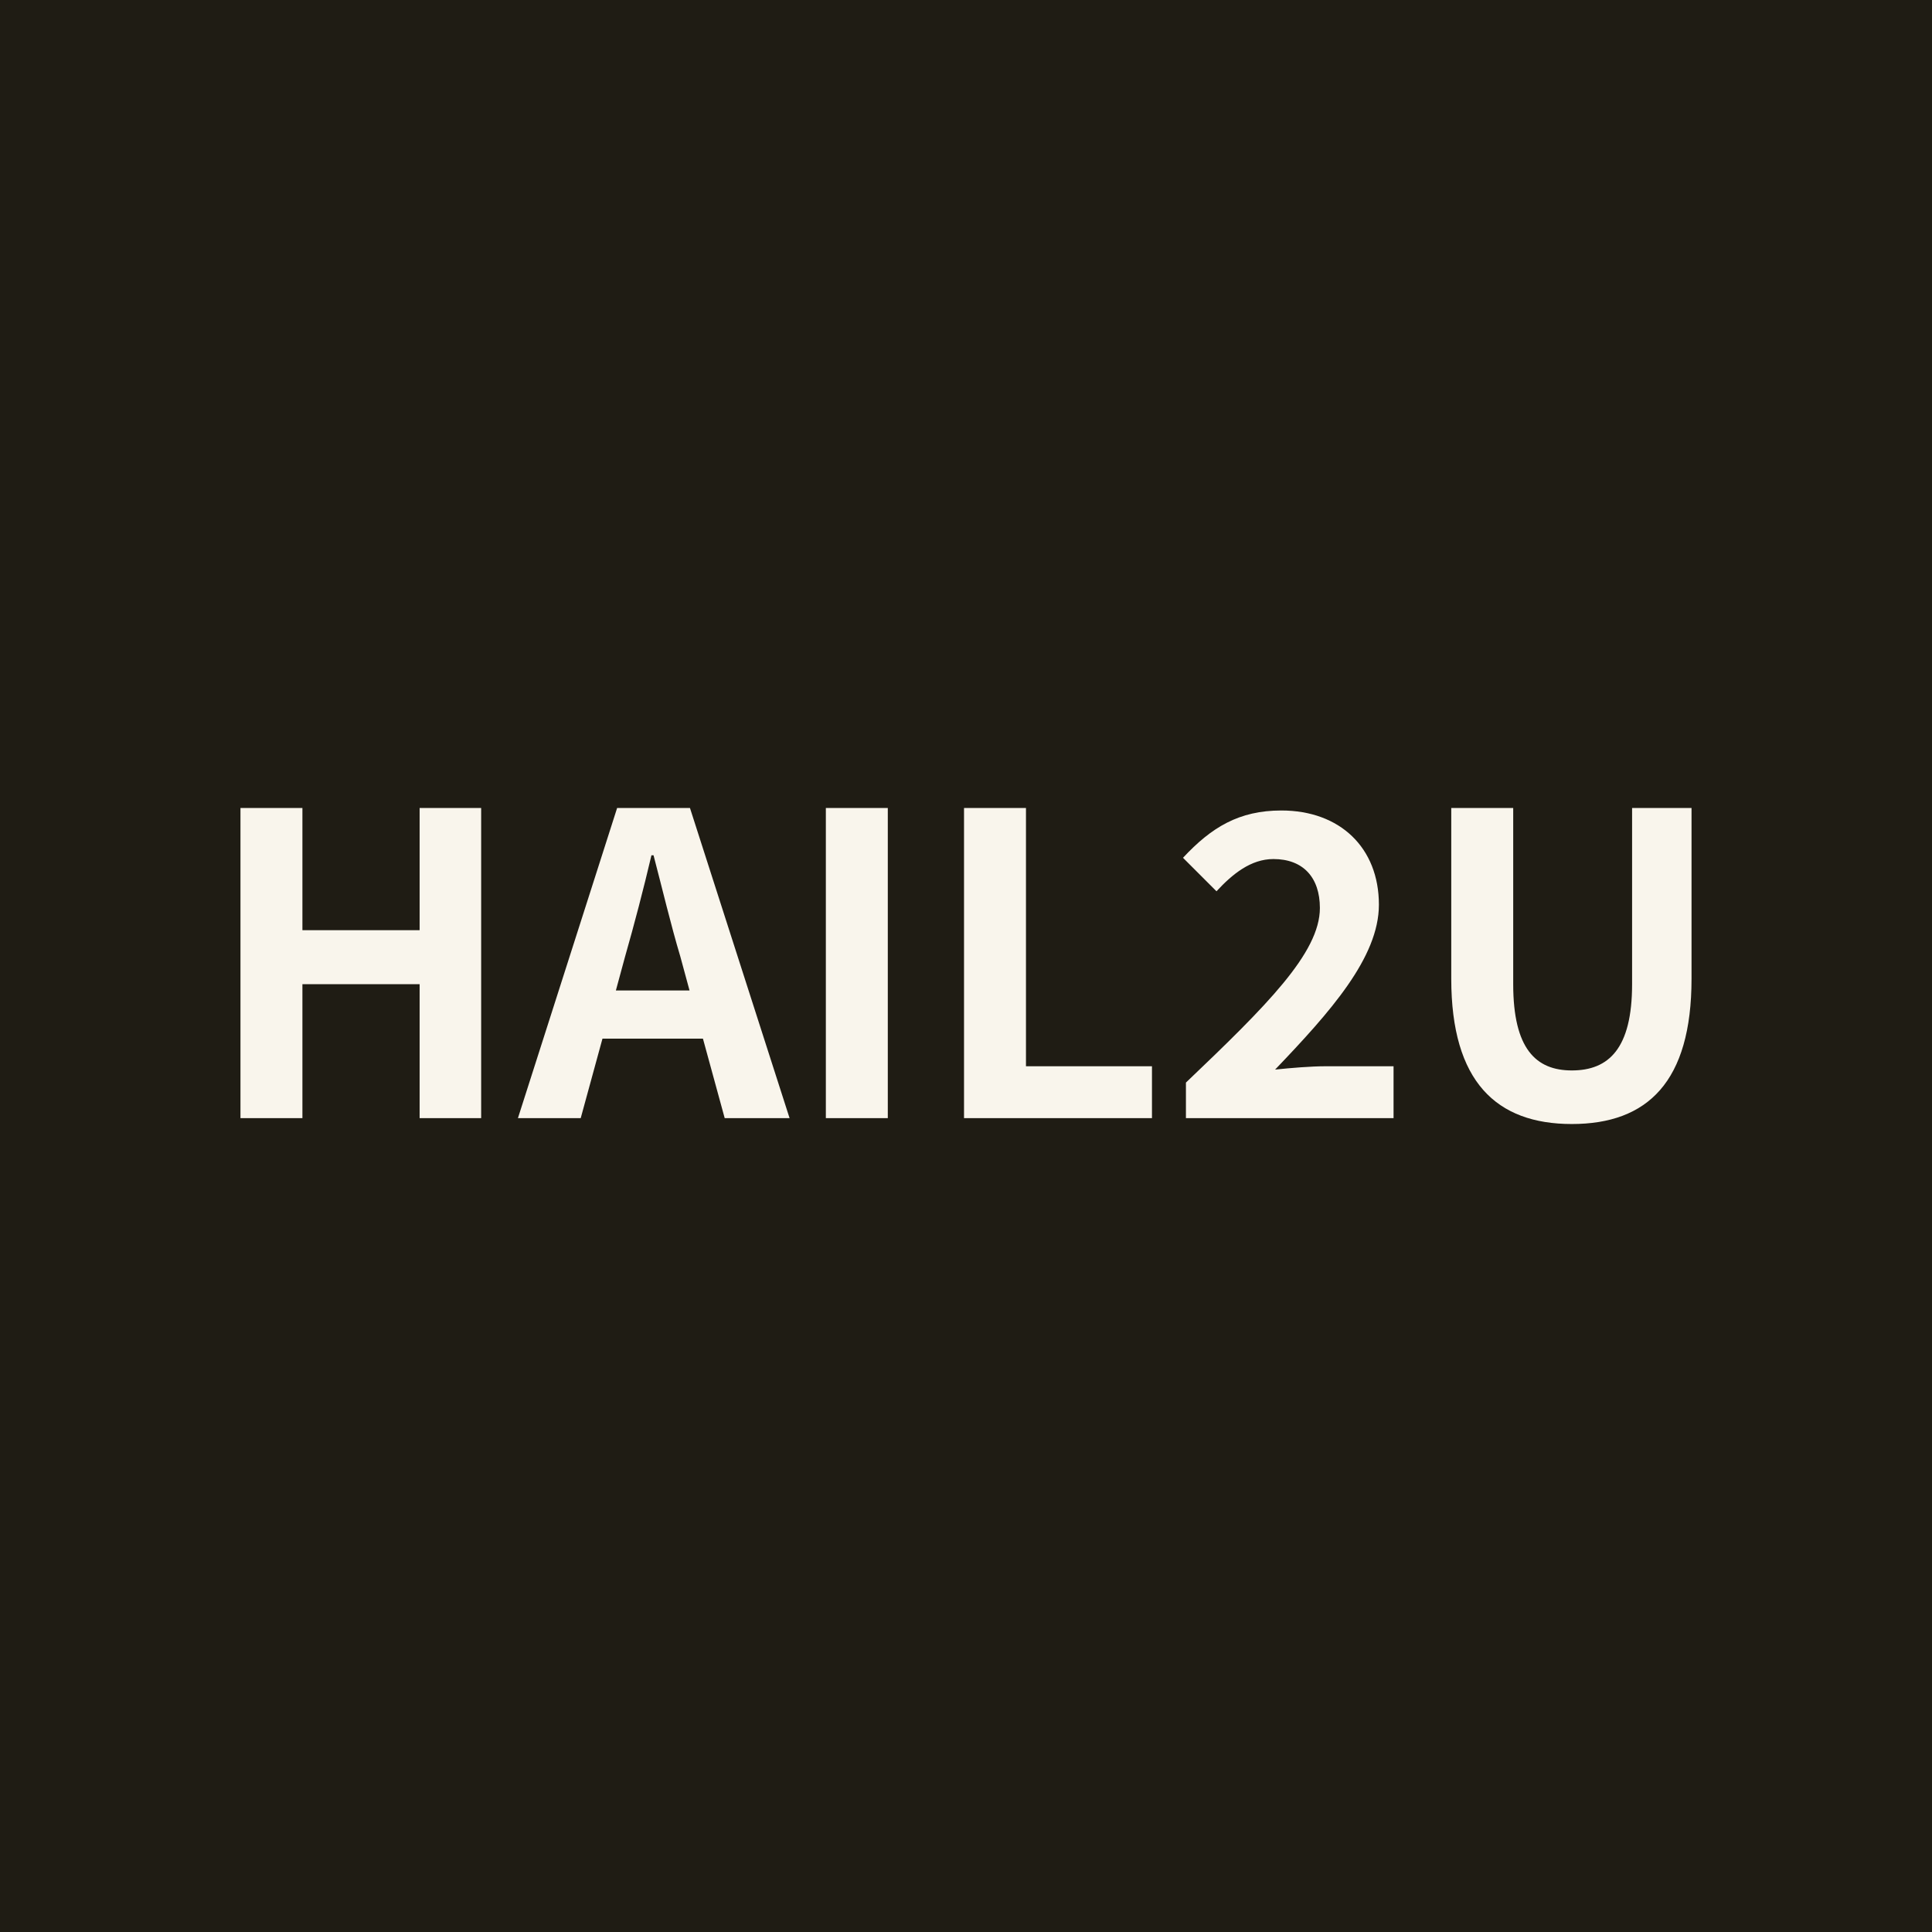
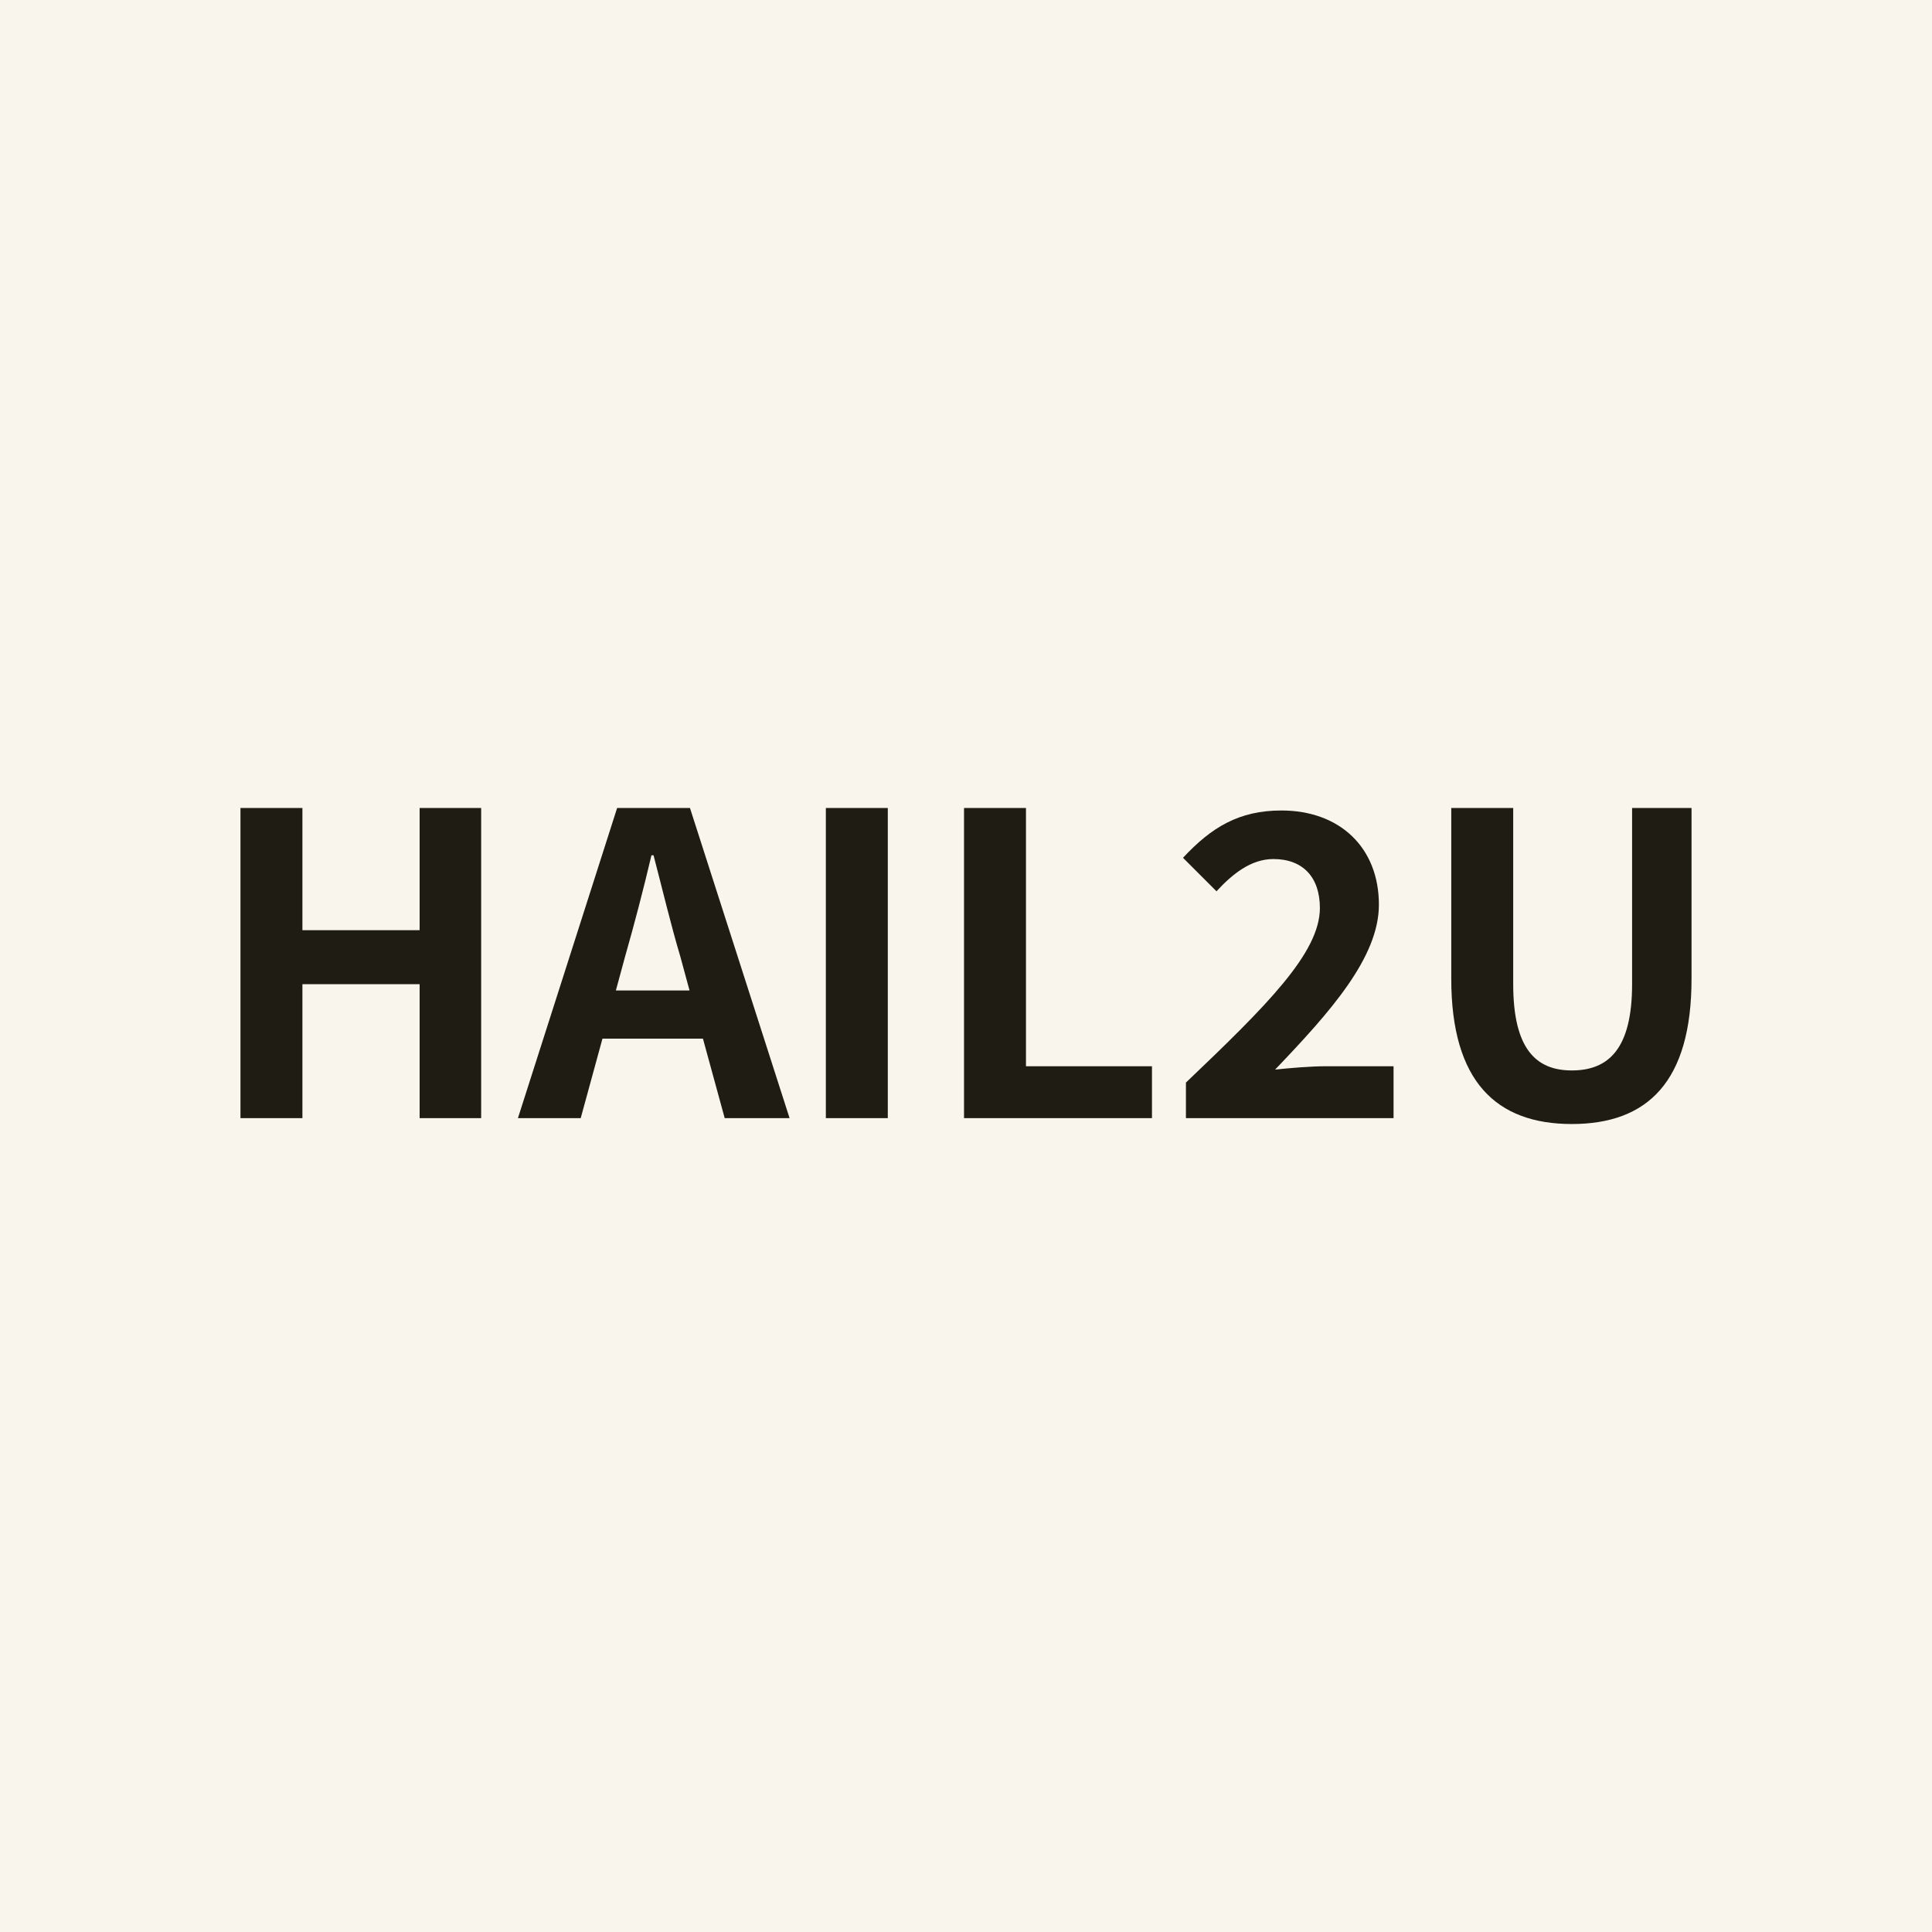
<svg xmlns="http://www.w3.org/2000/svg" height="960" viewBox="0 0 960 960" width="960">
-   <rect height="1024" width="1024" x="-32" y="-32" style="fill: rgb(12.2%, 11%, 7.8%);" />
-   <path d="m 119.486,401.48 v 154.127 h 30.783 v -66.559 h 58.24 v 66.559 h 30.576 V 401.48 h -30.576 v 60.736 h -58.24 v -60.736 z m 187.16,0 -49.295,154.127 h 31.199 l 10.816,-39.52 h 49.92 l 10.816,39.52 H 392.342 L 342.838,401.48 Z m 103.715,0 v 154.127 h 30.783 V 401.48 Z m 68.656,0 V 555.607 H 572.408 V 529.816 H 509.801 V 401.48 Z m 242.105,0 v 84.863 c 0,51.168 22.464,72.176 59.904,72.176 37.648,0 59.486,-21.008 59.486,-72.176 v -84.863 h -29.535 v 87.568 c 0,32.032 -11.647,42.848 -29.951,42.848 -17.888,0 -29.121,-10.816 -29.121,-42.848 v -87.568 z m -84.416,1.248 c -21.008,0 -34.737,8.32 -48.881,23.504 l 16.641,16.639 c 7.904,-8.528 17.055,-16.016 28.287,-16.016 14.768,0 23.09,9.152 23.09,24.336 0,22.256 -26.417,48.464 -66.561,86.736 v 17.68 h 103.168 v -25.791 h -33.697 c -7.28,0 -17.472,0.832 -25.168,1.664 27.456,-28.704 51.584,-55.745 51.584,-81.953 0,-28.288 -19.343,-46.799 -48.463,-46.799 z m -313.004,22.256 h 1.039 c 4.368,16.64 8.528,34.32 13.312,50.336 l 4.576,16.848 h -36.607 l 4.574,-16.848 c 4.576,-16.016 9.153,-33.488 13.105,-50.336 z" style="fill: rgb(97.6%, 96.1%, 92.5%);" />
+   <rect height="1024" width="1024" x="-32" y="-32" style="fill: rgb(97.6%, 96.1%, 92.5%);" />
+   <path d="m 119.486,401.48 v 154.127 h 30.783 v -66.559 h 58.24 v 66.559 h 30.576 V 401.48 h -30.576 v 60.736 h -58.24 v -60.736 z m 187.16,0 -49.295,154.127 h 31.199 l 10.816,-39.52 h 49.92 l 10.816,39.52 H 392.342 L 342.838,401.48 Z m 103.715,0 v 154.127 h 30.783 V 401.48 Z m 68.656,0 V 555.607 H 572.408 V 529.816 H 509.801 V 401.48 Z m 242.105,0 v 84.863 c 0,51.168 22.464,72.176 59.904,72.176 37.648,0 59.486,-21.008 59.486,-72.176 v -84.863 h -29.535 v 87.568 c 0,32.032 -11.647,42.848 -29.951,42.848 -17.888,0 -29.121,-10.816 -29.121,-42.848 v -87.568 z m -84.416,1.248 c -21.008,0 -34.737,8.32 -48.881,23.504 l 16.641,16.639 c 7.904,-8.528 17.055,-16.016 28.287,-16.016 14.768,0 23.09,9.152 23.09,24.336 0,22.256 -26.417,48.464 -66.561,86.736 v 17.68 h 103.168 v -25.791 h -33.697 c -7.28,0 -17.472,0.832 -25.168,1.664 27.456,-28.704 51.584,-55.745 51.584,-81.953 0,-28.288 -19.343,-46.799 -48.463,-46.799 z m -313.004,22.256 h 1.039 c 4.368,16.64 8.528,34.32 13.312,50.336 l 4.576,16.848 h -36.607 l 4.574,-16.848 c 4.576,-16.016 9.153,-33.488 13.105,-50.336 z" style="fill: rgb(12.2%, 11%, 7.8%);" />
</svg>
